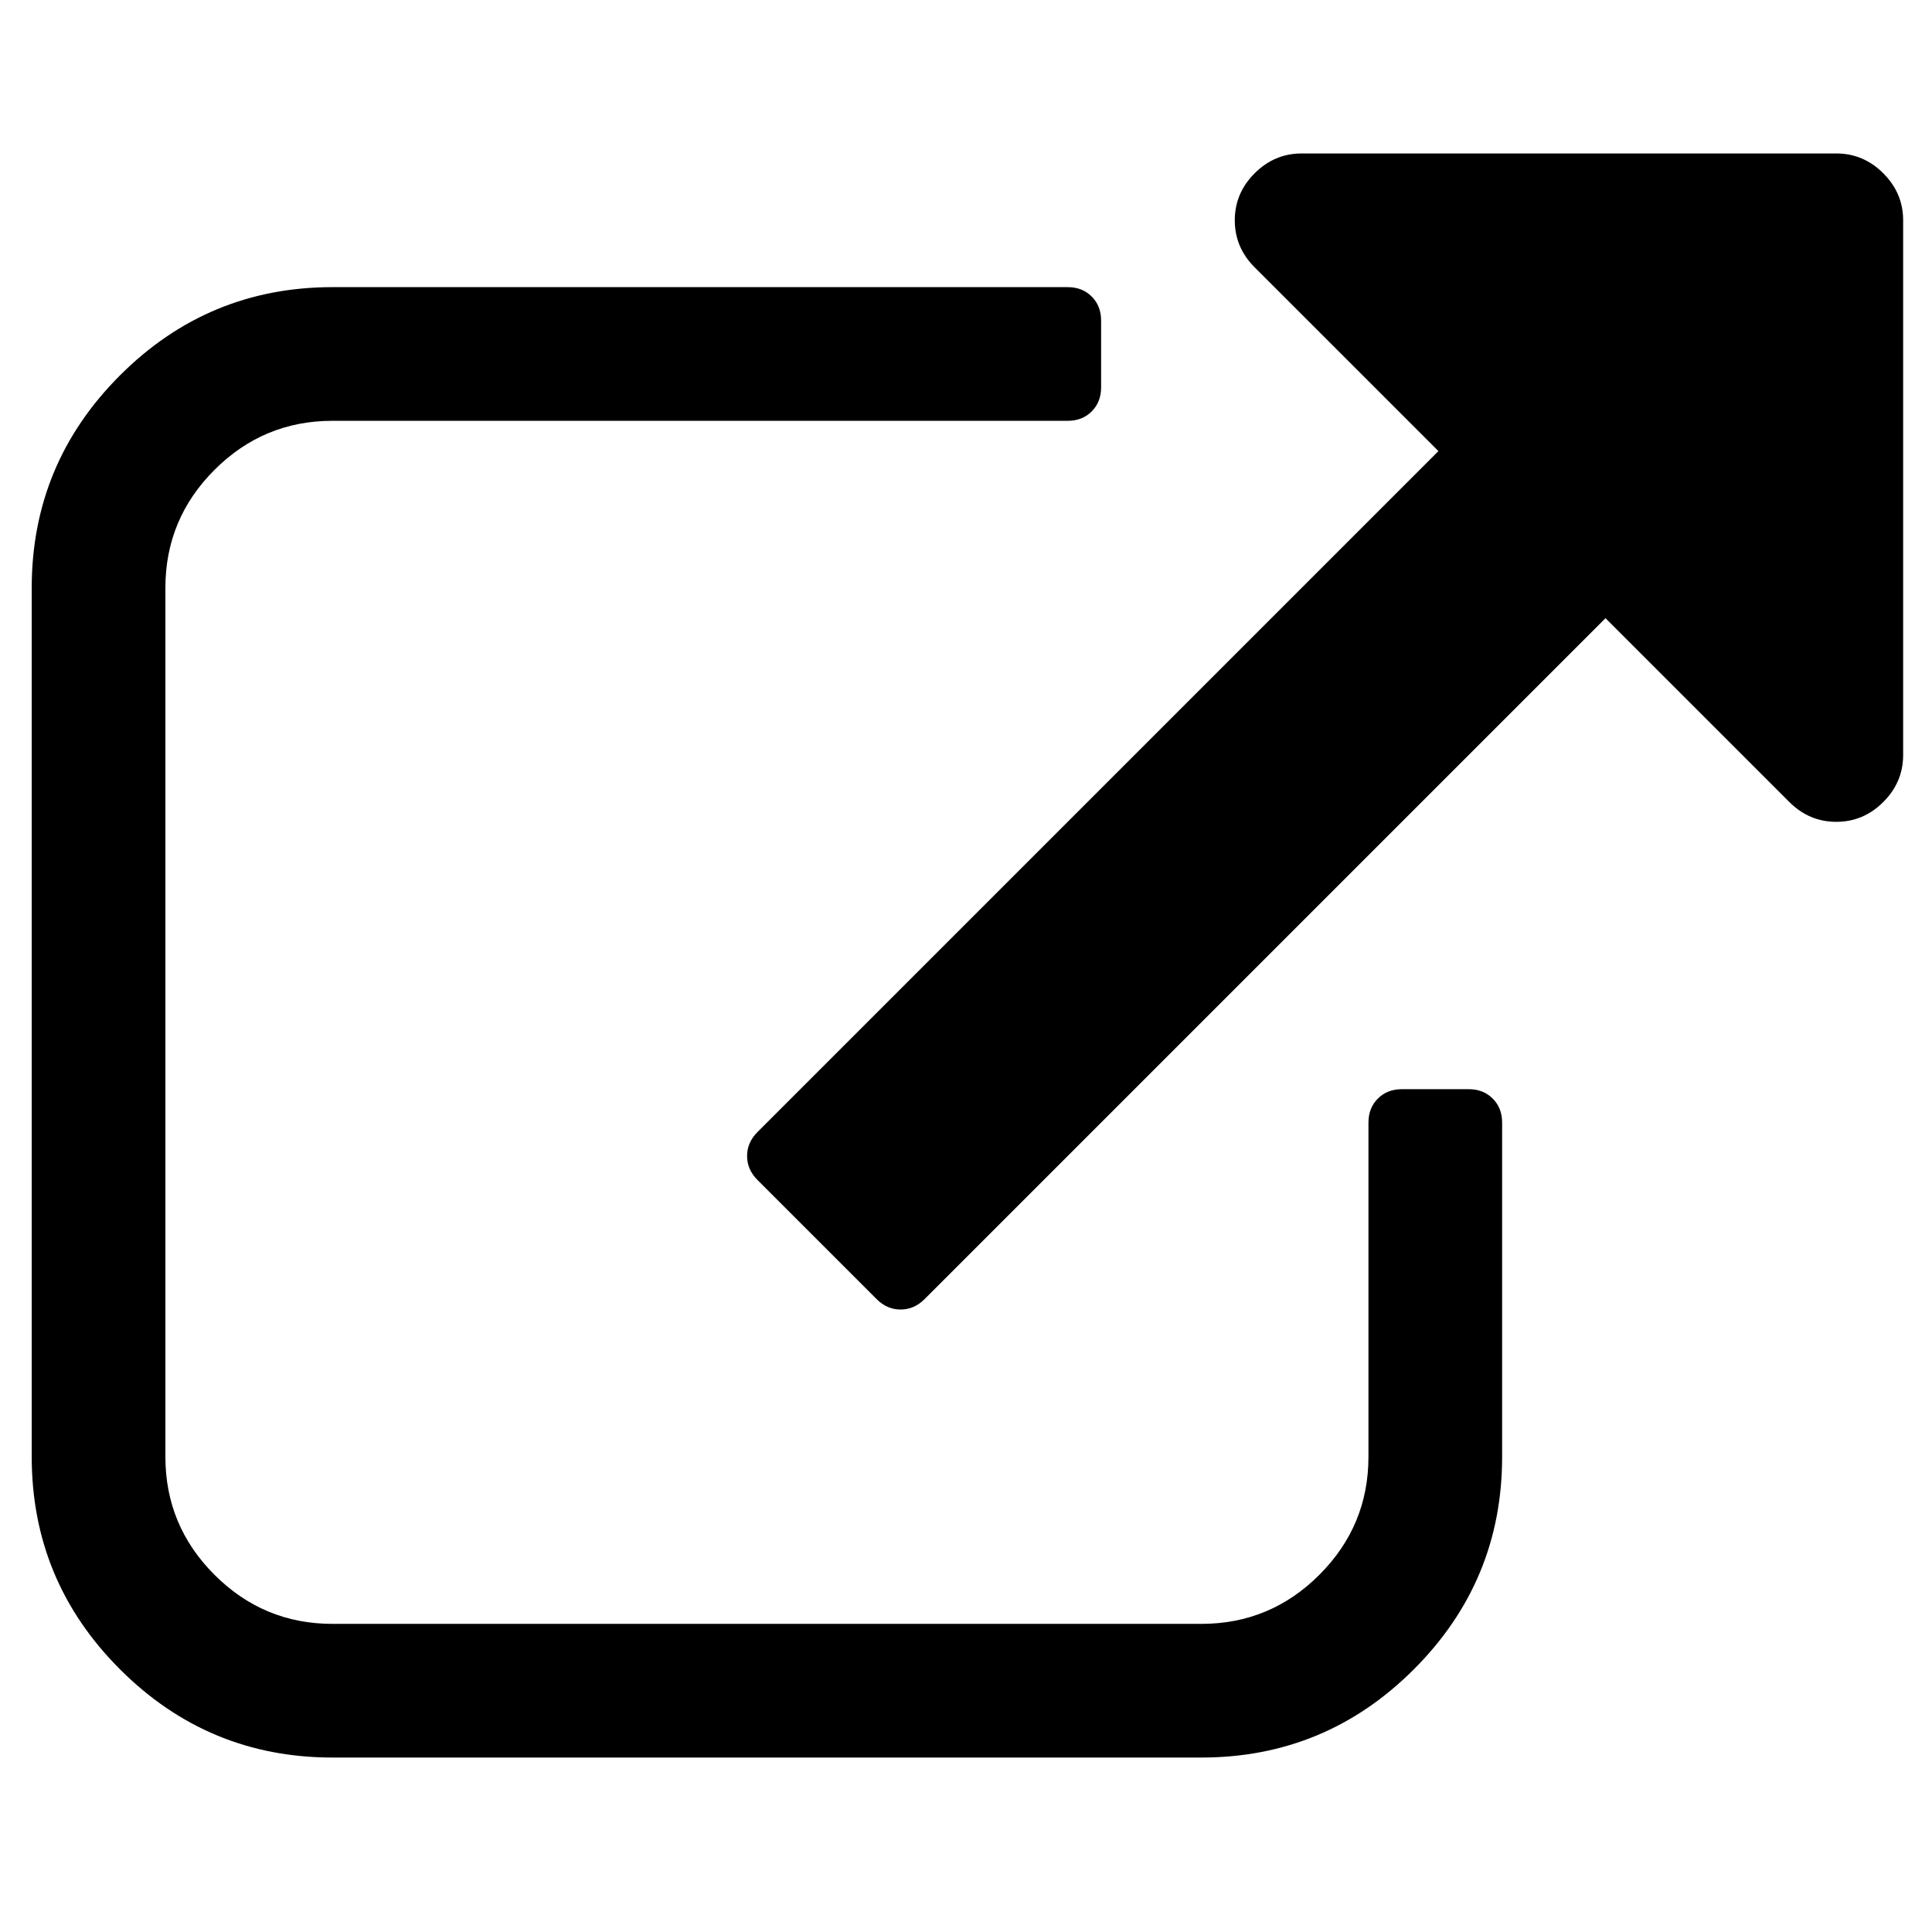
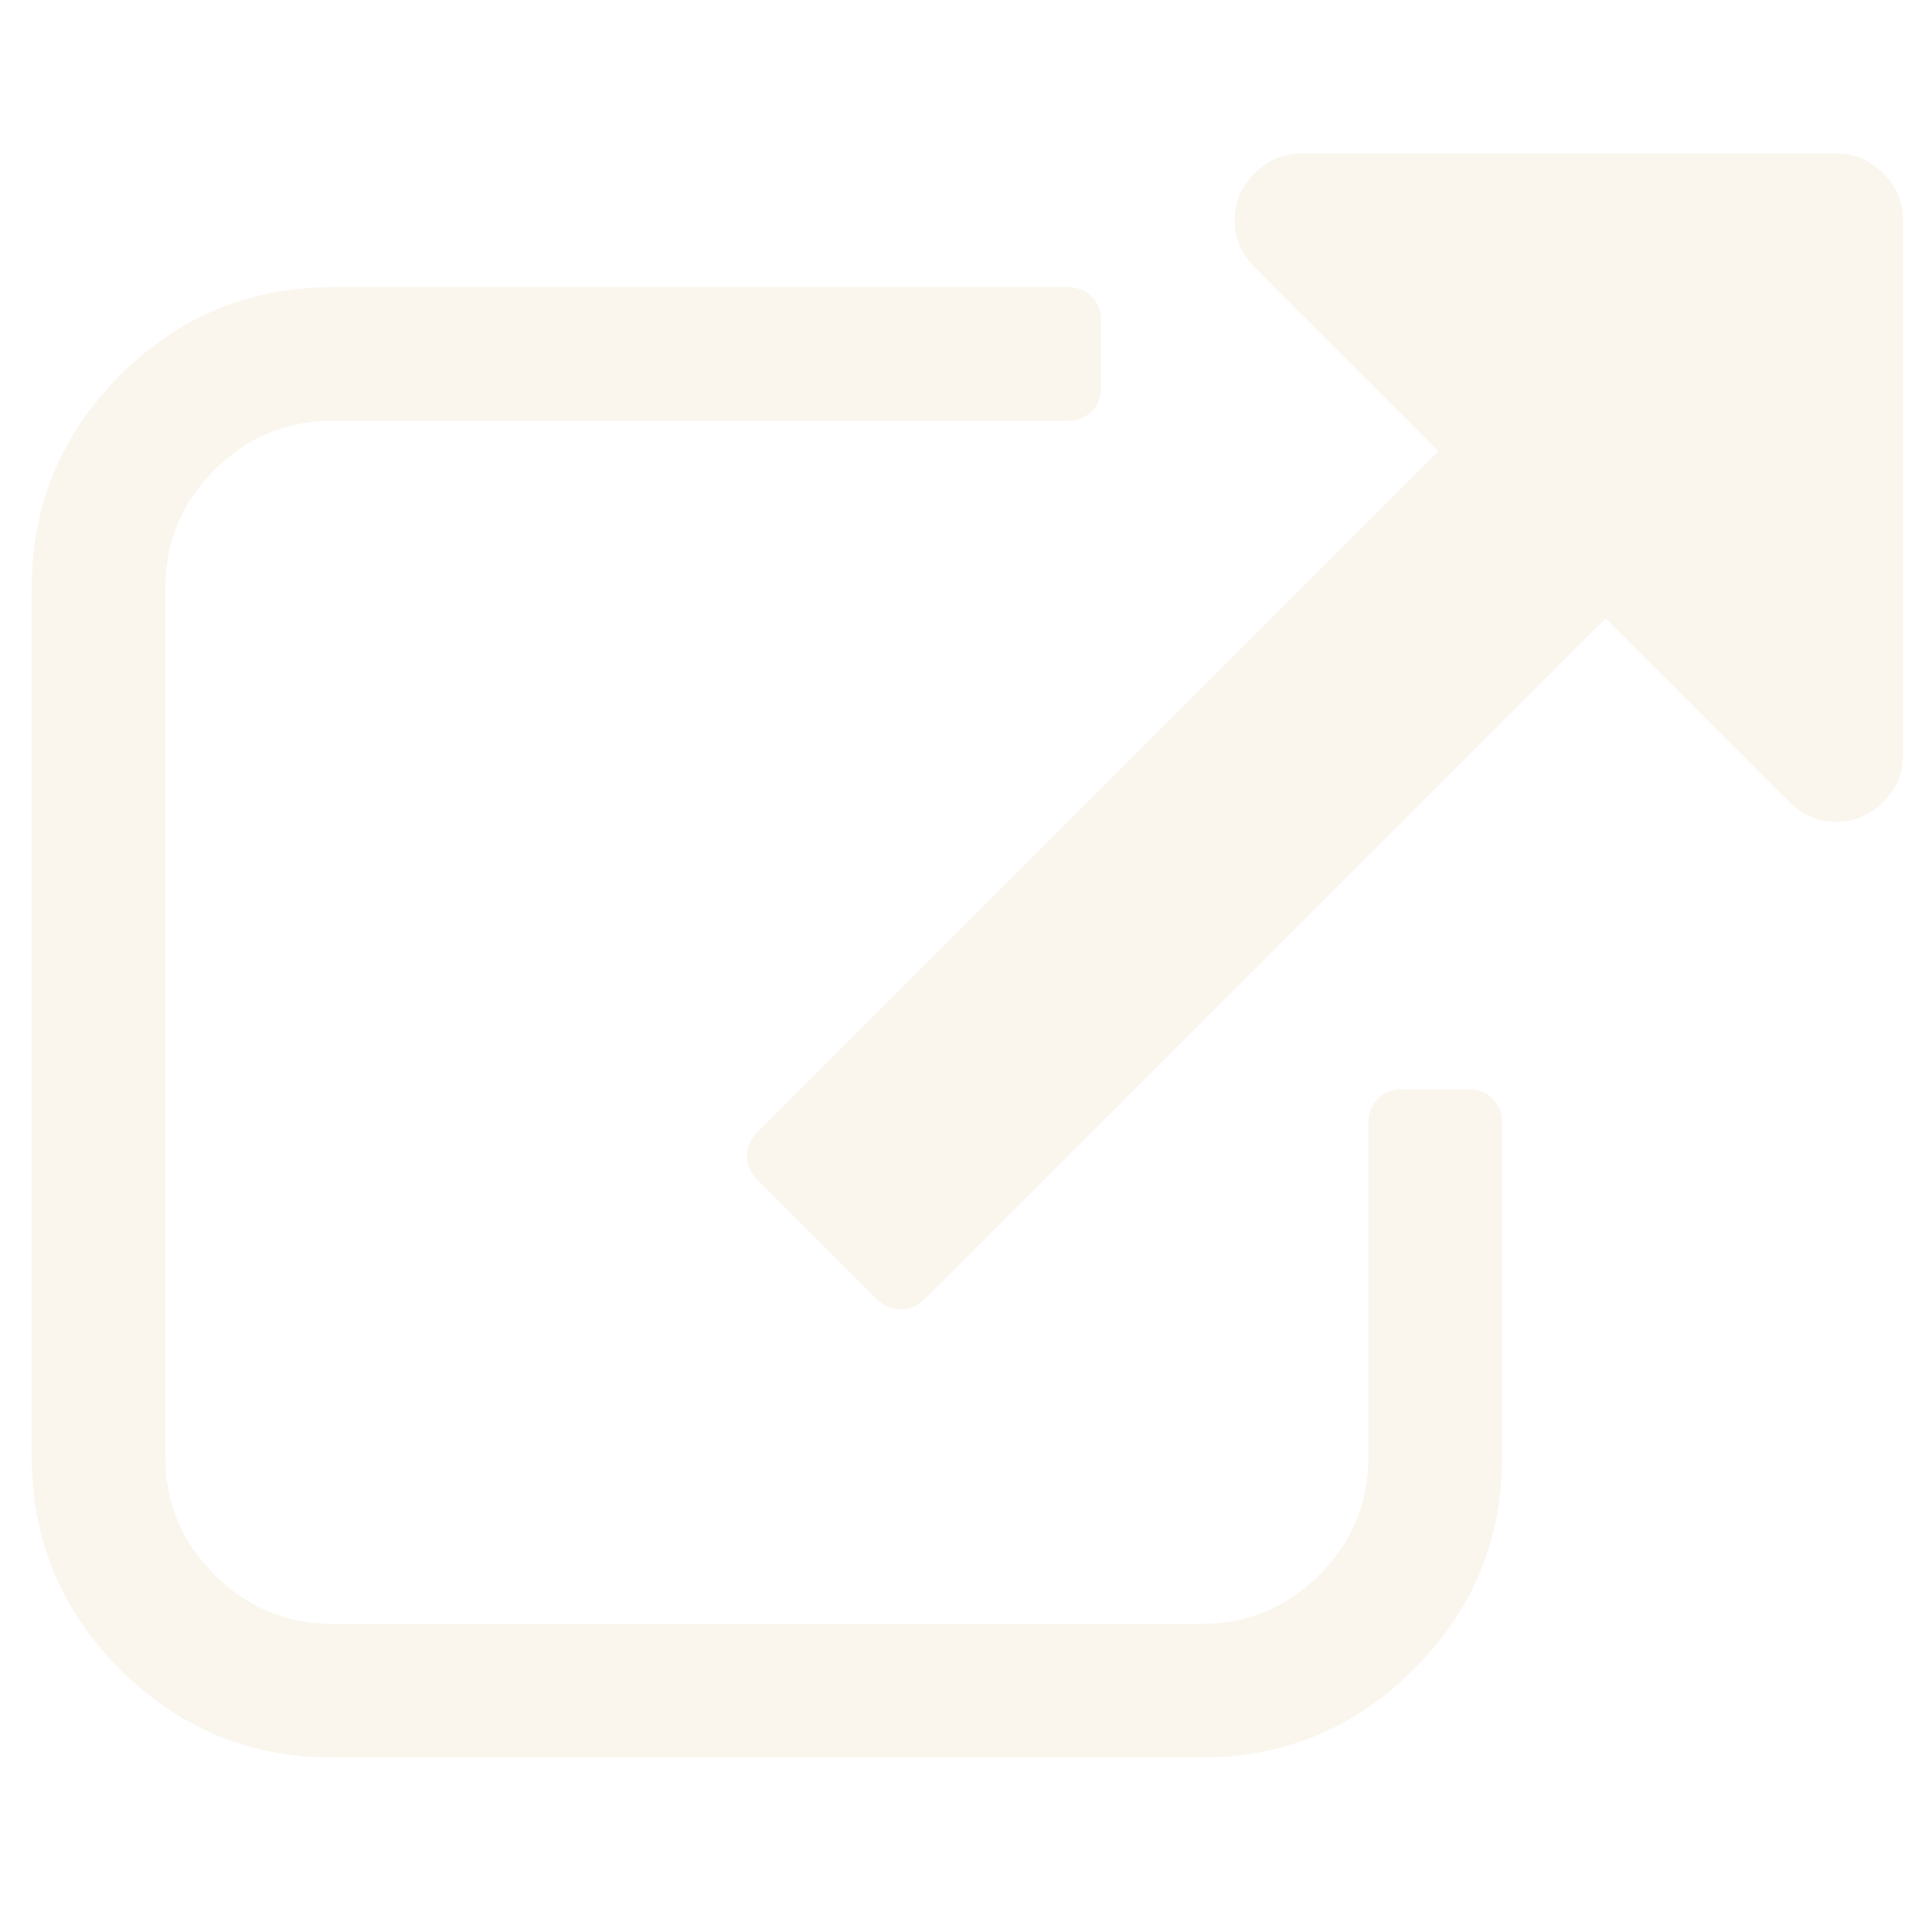
- <svg xmlns="http://www.w3.org/2000/svg" viewBox="0 -256 1850 1850">
+ <svg xmlns="http://www.w3.org/2000/svg" viewBox="0 -256 1850 1850" fill="#faf6ee">
  <path d="M1438.373 818.95v320q0 119-84.5 203.5t-203.5 84.5h-832q-119 0-203.5-84.5t-84.5-203.5v-832q0-119 84.5-203.5t203.5-84.5h704q14 0 23 9t9 23v64q0 14-9 23t-23 9h-704q-66 0-113 47t-47 113v832q0 66 47 113t113 47h832q66 0 113-47t47-113v-320q0-14 9-23t23-9h64q14 0 23 9t9 23zm384-864v512q0 26-19 45t-45 19q-26 0-45-19l-176-176-652 652q-10 10-23 10t-23-10l-114-114q-10-10-10-23t10-23l652-652-176-176q-19-19-19-45t19-45q19-19 45-19h512q26 0 45 19t19 45z" />
</svg>
